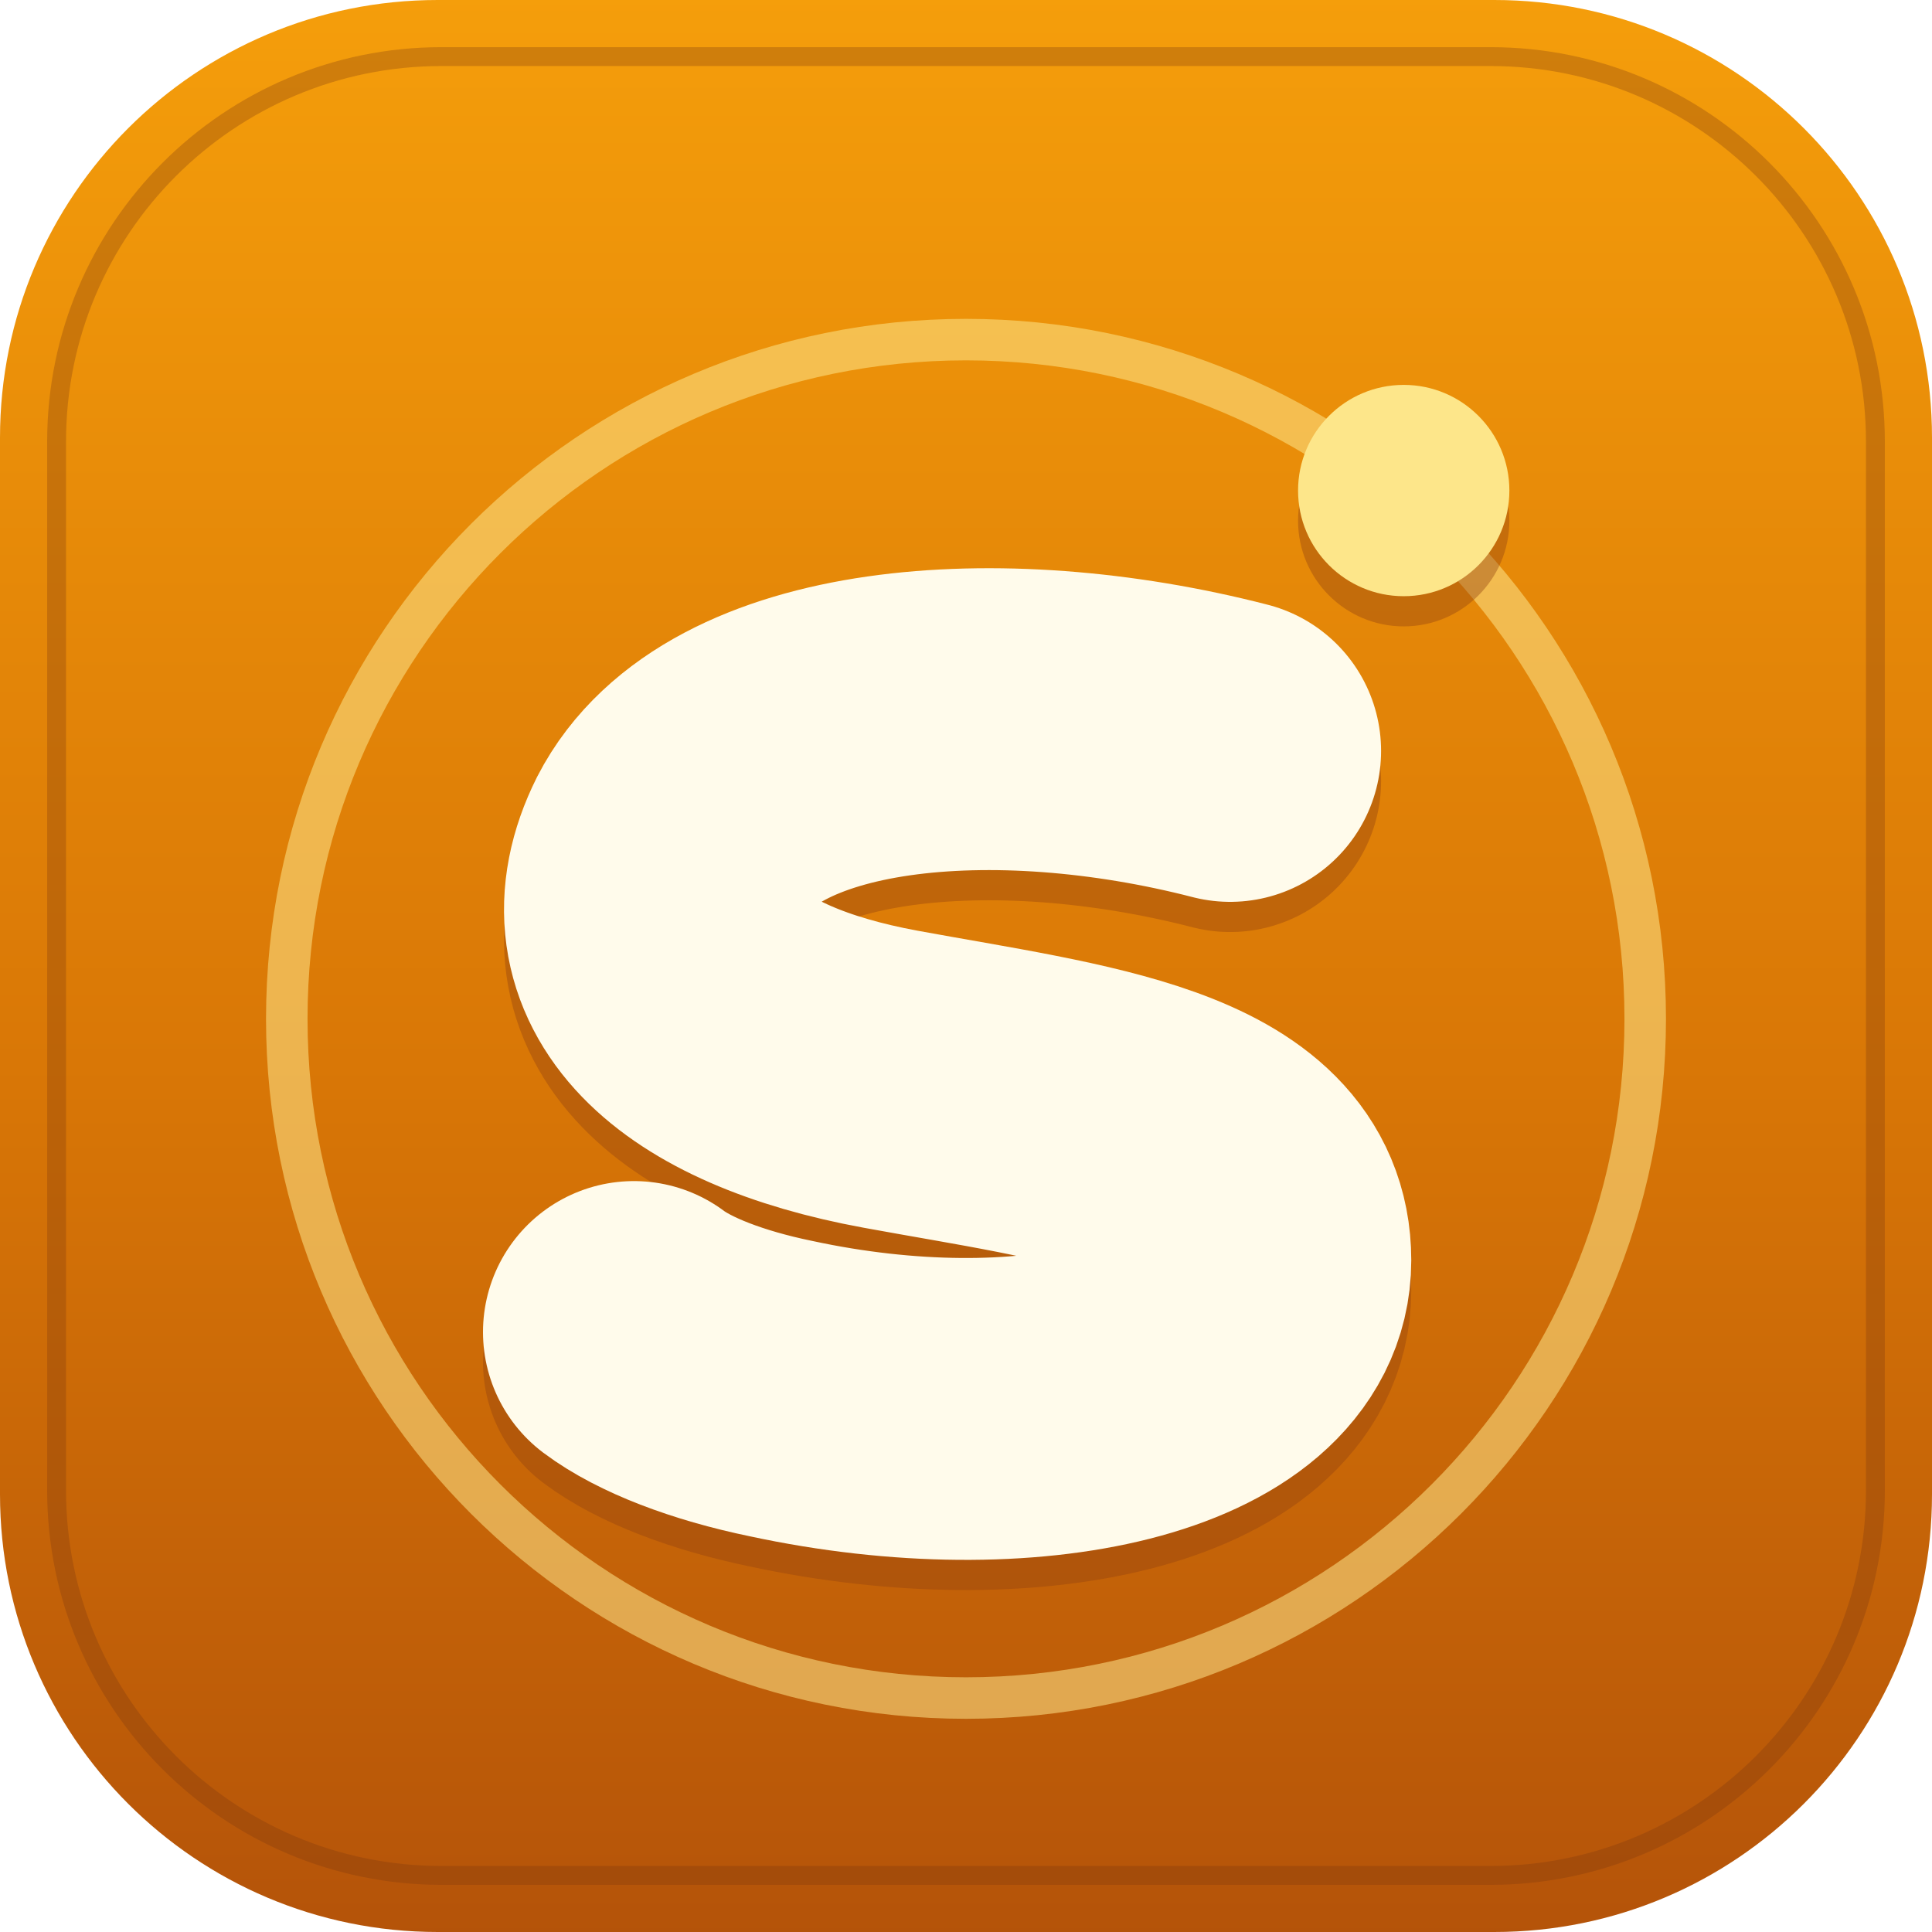
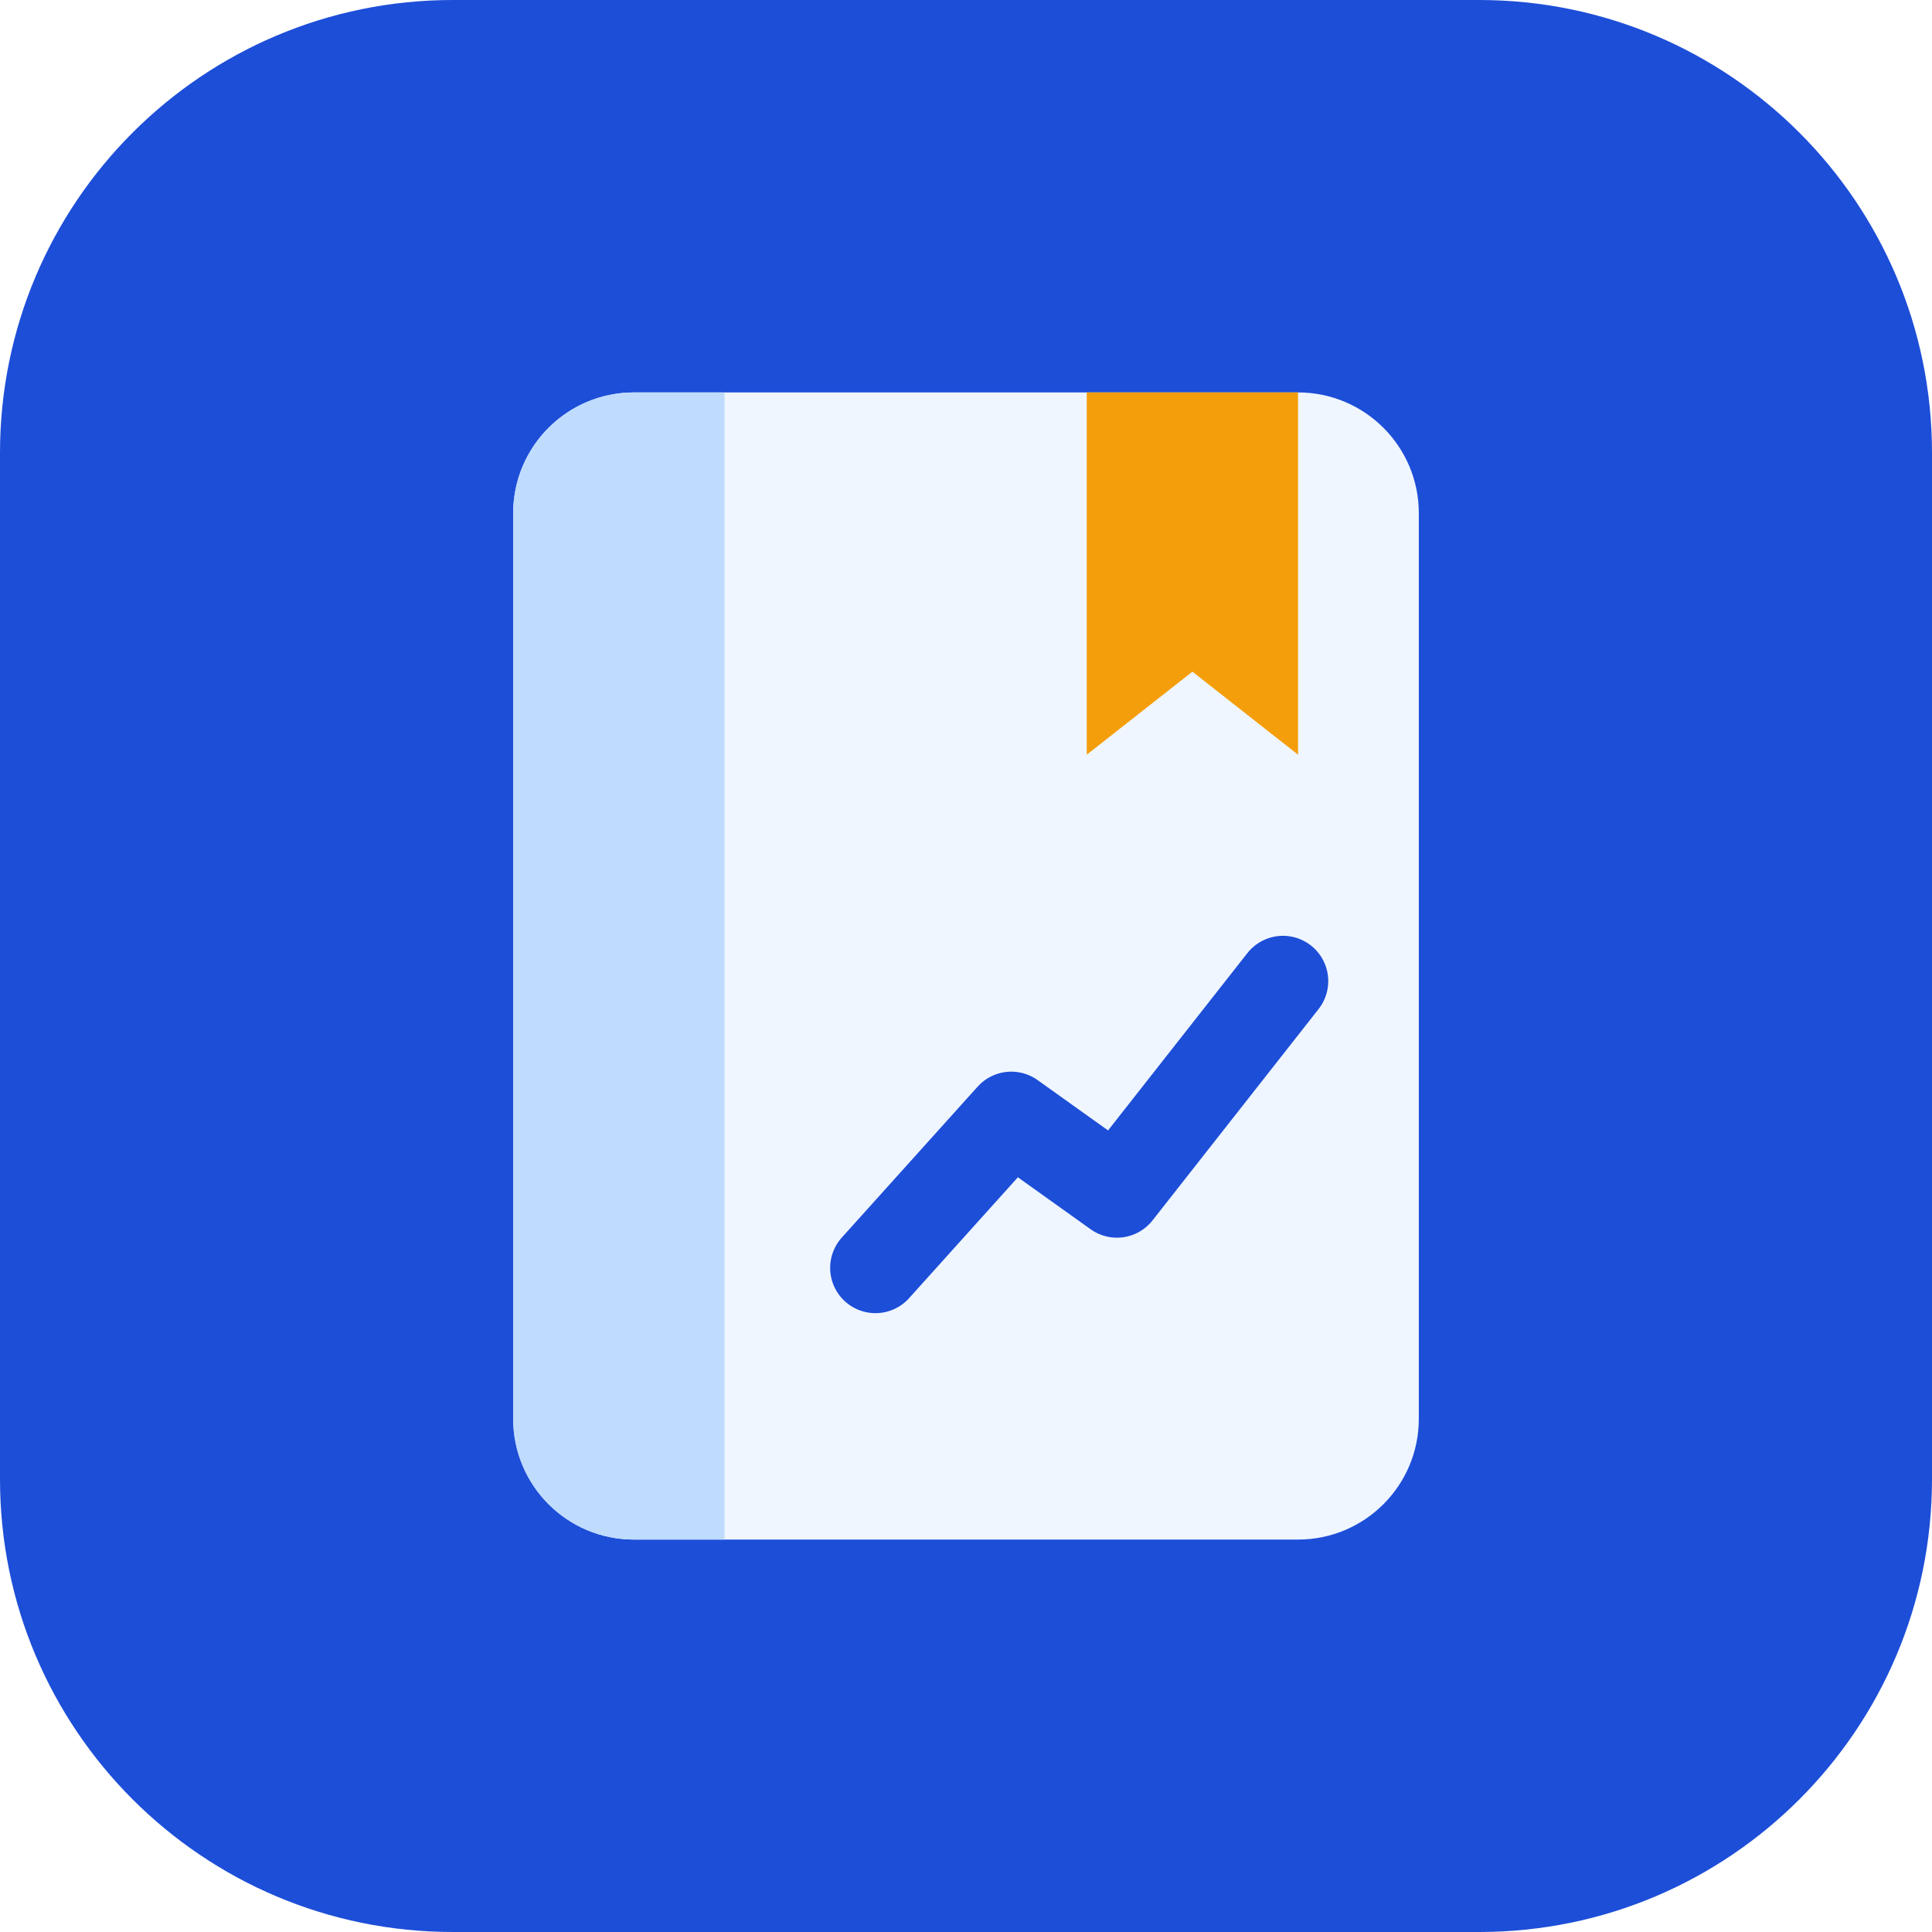
<svg xmlns="http://www.w3.org/2000/svg" width="512" height="512" viewBox="0 0 1024 1024">
-   <defs>
-     <linearGradient id="tileGrad" x1="0" y1="0" x2="0" y2="1">
-       <stop offset="0" stop-color="#F59E0B" />
-       <stop offset="0.55" stop-color="#D97706" />
-       <stop offset="1" stop-color="#B45309" />
-     </linearGradient>
-   </defs>
-   <rect x="0" y="0" width="1024" height="1024" rx="232" fill="url(#tileGrad)" />
-   <rect x="30" y="30" width="964" height="964" rx="204" fill="none" stroke="#78350F" stroke-width="10" opacity="0.30" />
-   <circle cx="512" cy="540" r="360" fill="none" stroke="#FDE68A" stroke-width="22" opacity="0.55" />
-   <path d="M 652 398            C 528 366, 392 378, 356 448            C 326 508, 374 554, 472 572            C 570 590, 668 600, 668 668            C 668 736, 544 764, 414 736            C 380 729, 352 718, 336 706" fill="none" stroke="#92400E" stroke-width="160" stroke-linecap="round" stroke-linejoin="round" opacity="0.40" transform="translate(0 16)" />
-   <path d="M 652 398            C 528 366, 392 378, 356 448            C 326 508, 374 554, 472 572            C 570 590, 668 600, 668 668            C 668 736, 544 764, 414 736            C 380 729, 352 718, 336 706" fill="none" stroke="#FFFBEB" stroke-width="160" stroke-linecap="round" stroke-linejoin="round" />
-   <circle cx="744" cy="276" r="56" fill="#92400E" opacity="0.40" />
-   <circle cx="744" cy="260" r="56" fill="#FDE68A" />
+   <g transform="scale(16)">
+     <rect width="64" height="64" rx="15" fill="#1D4ED8" />
+     <path d="M21 13h22a4 4 0 0 1 4 4v30a4 4 0 0 1-4 4H21a4 4 0 0 1-4-4V17a4 4 0 0 1 4-4z" fill="#EFF6FF" />
+     <path d="M21 13h3v38h-3a4 4 0 0 1-4-4V17a4 4 0 0 1 4-4z" fill="#BFDBFE" />
+     <path d="M36 13v12l3.5-2.75L43 25V13z" fill="#F59E0B" />
+     <path d="M29 42l4.5-5 3.5 2.5 5.5-7" fill="none" stroke="#1D4ED8" stroke-width="3" stroke-linecap="round" stroke-linejoin="round" />
+   </g>
</svg>
